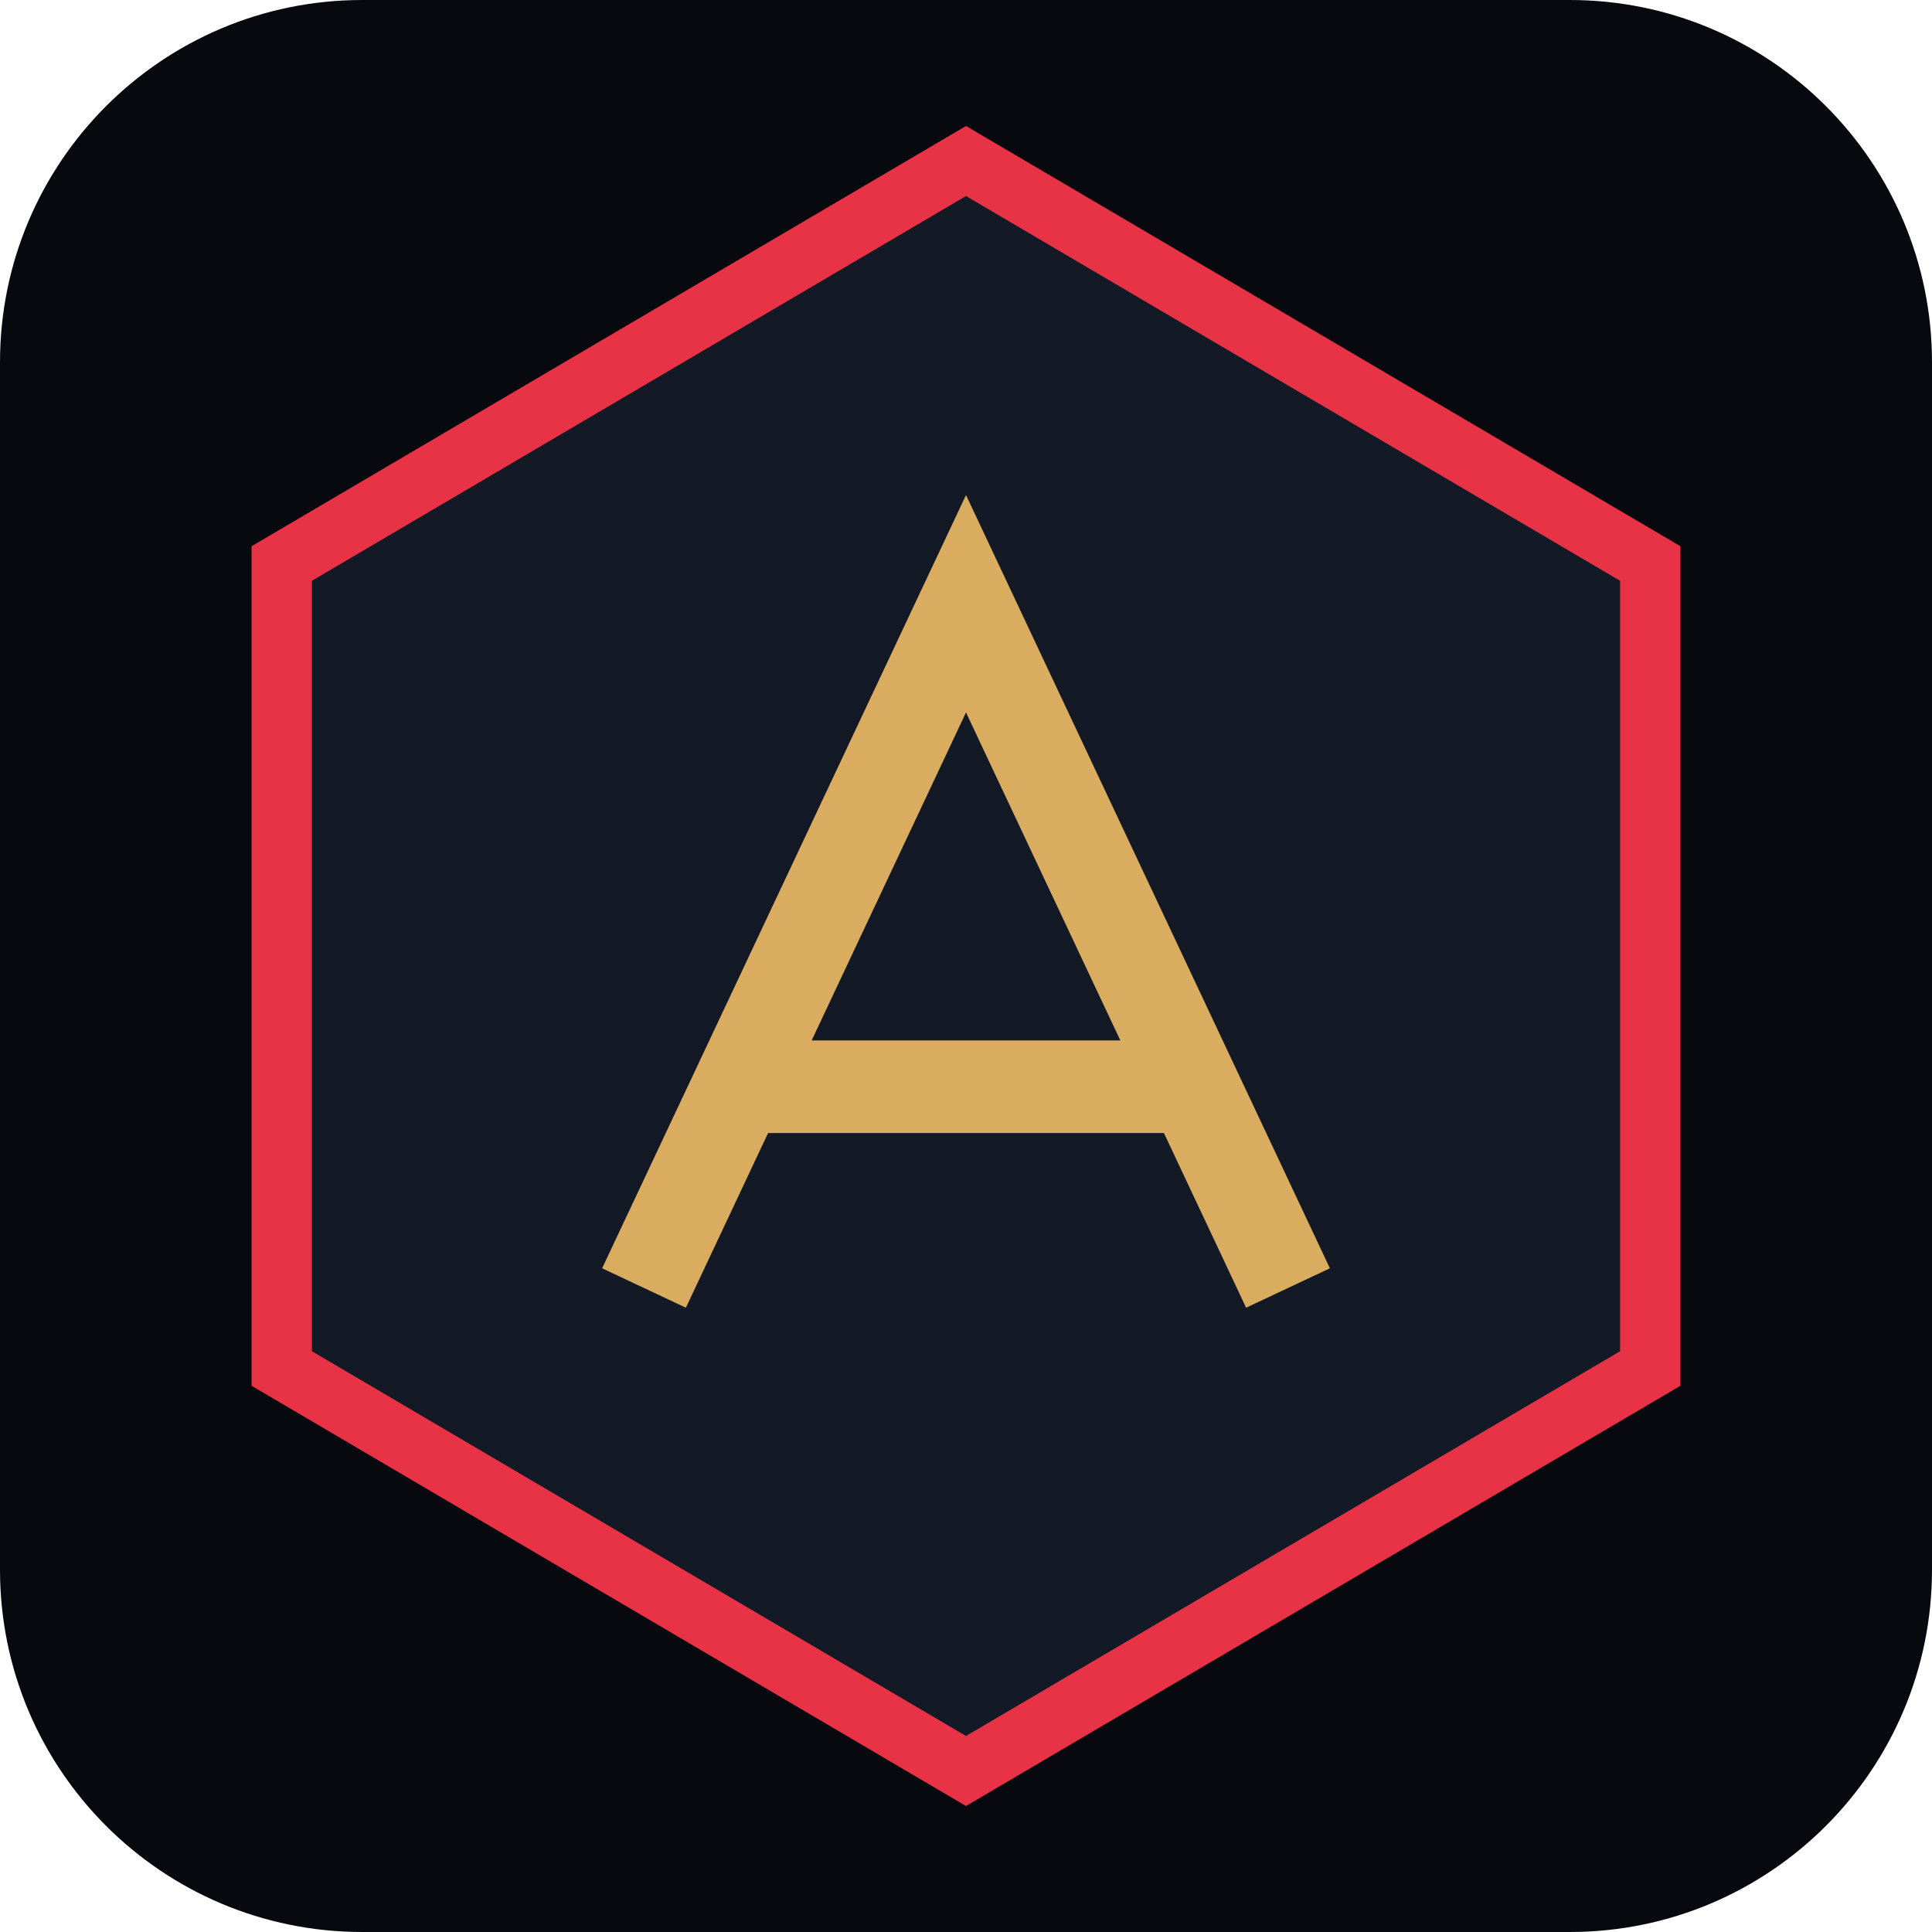
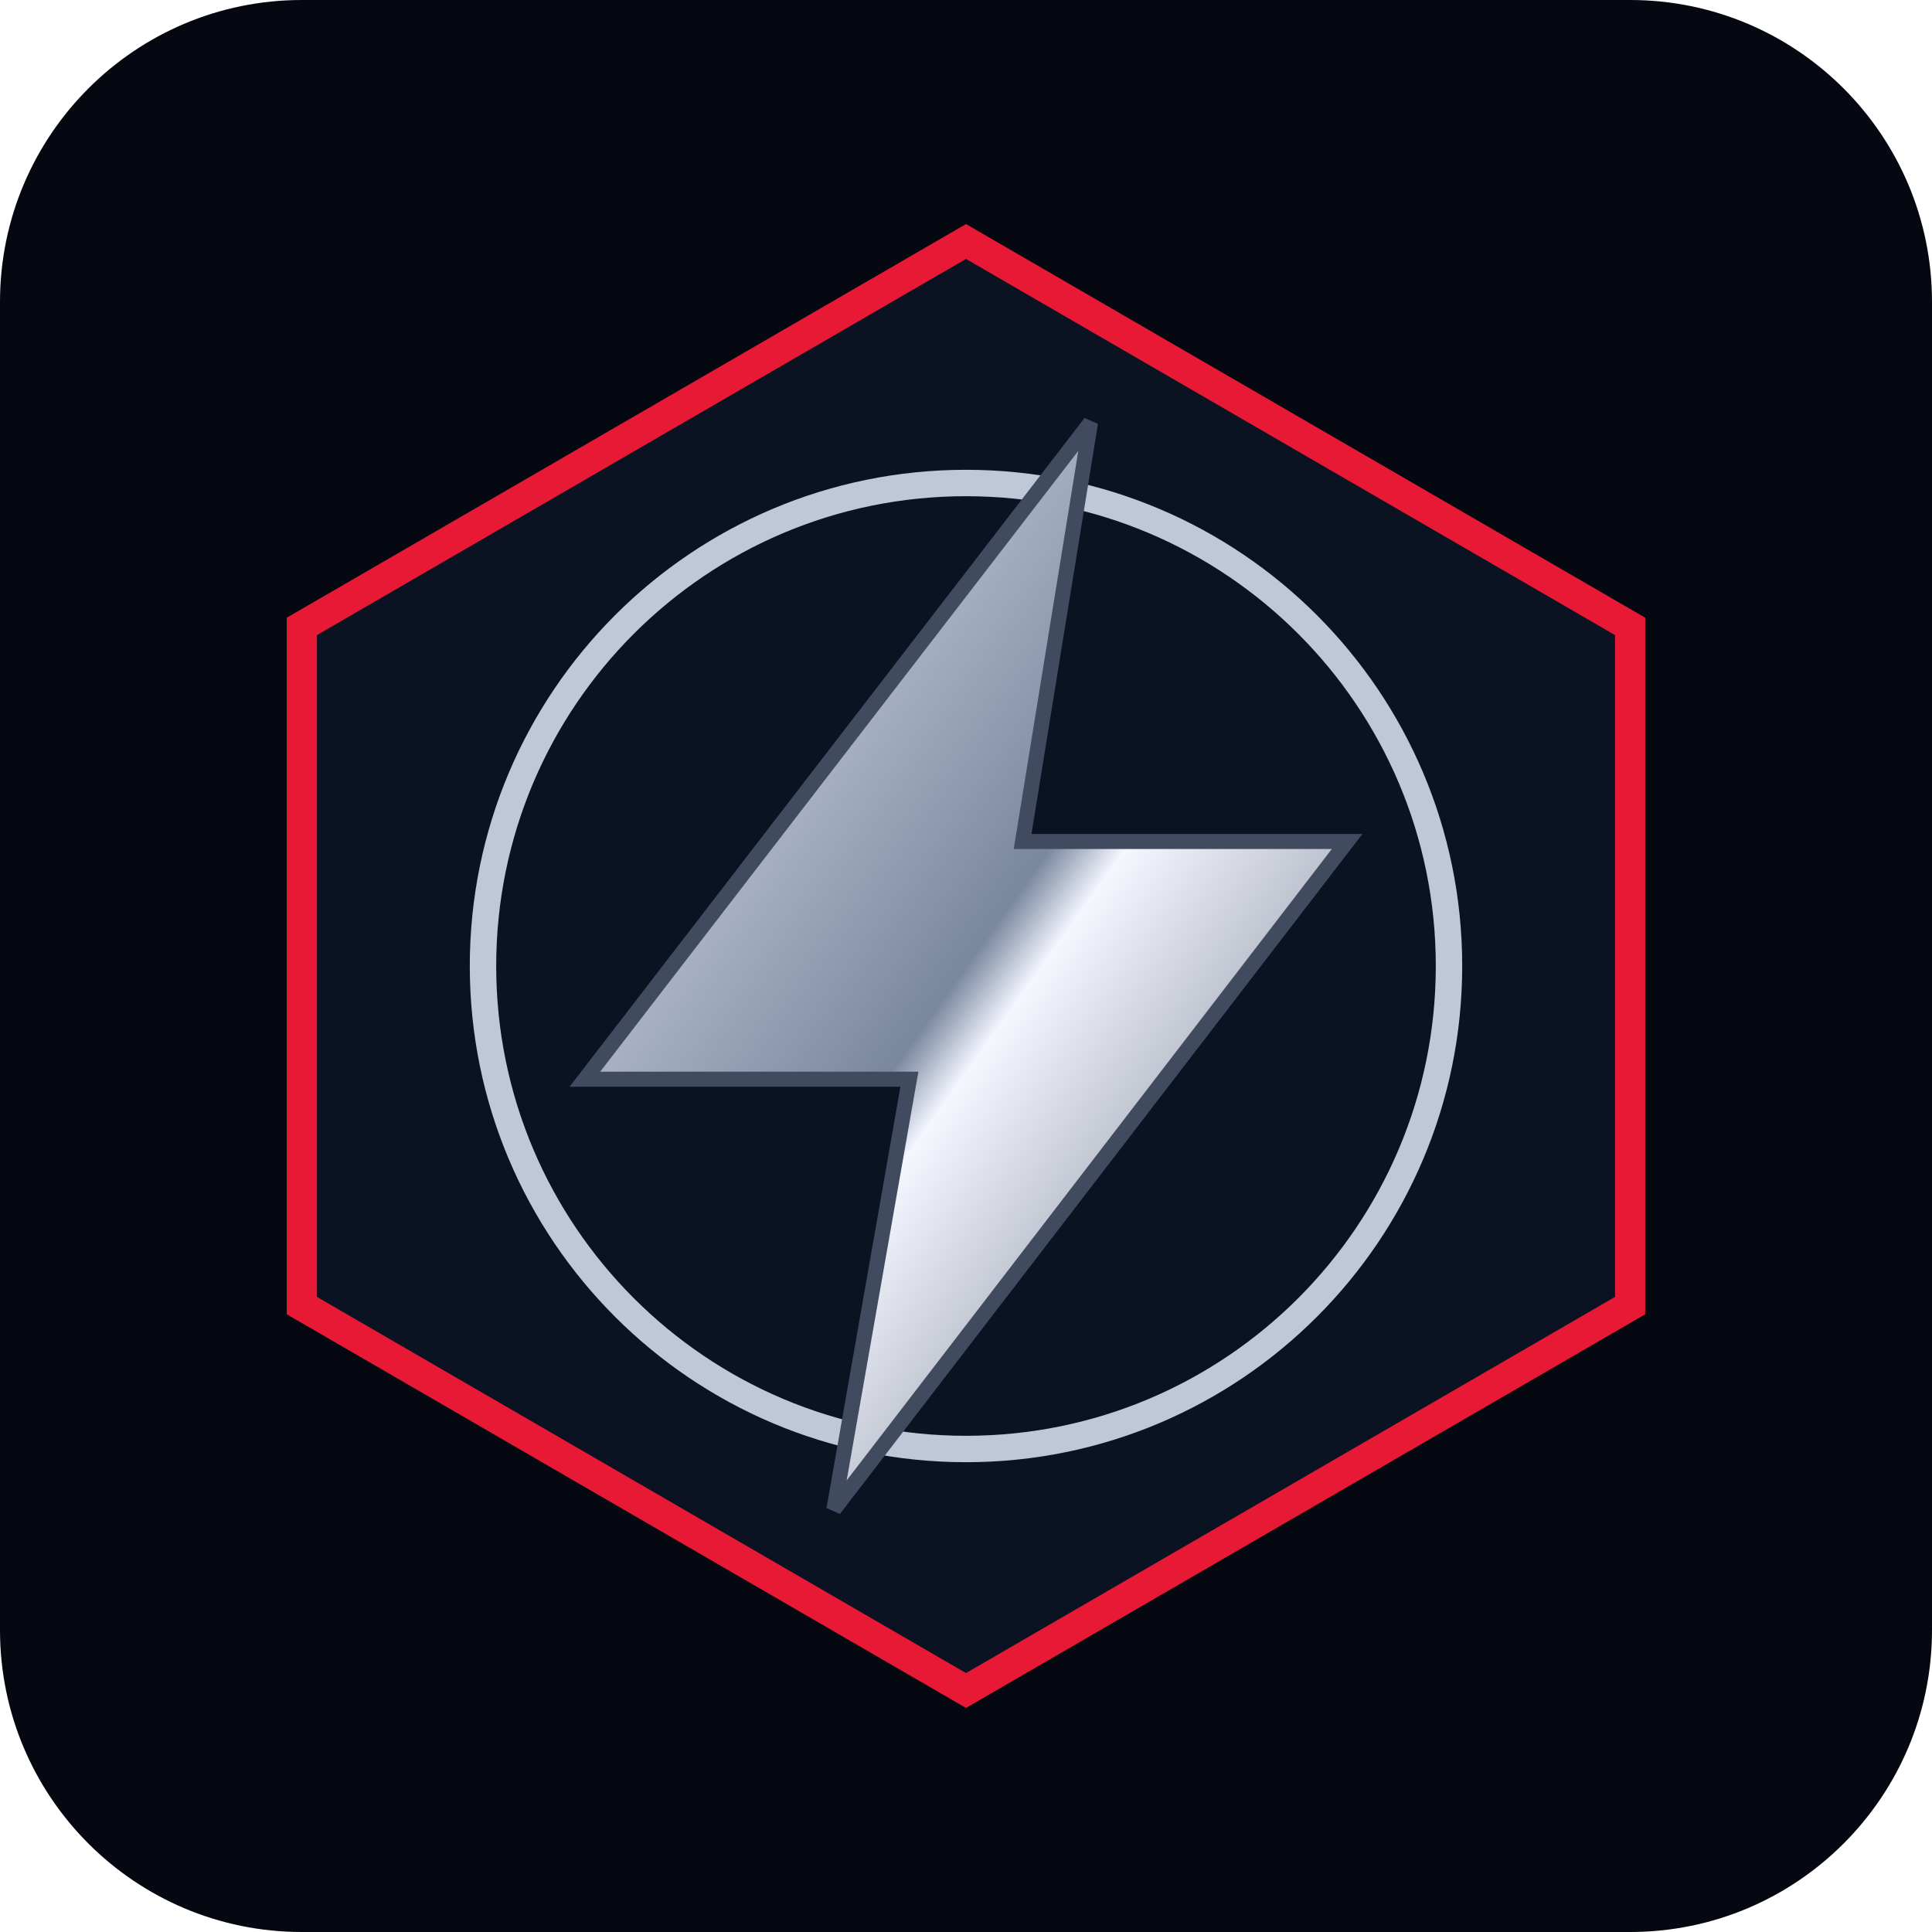
- <svg xmlns="http://www.w3.org/2000/svg" viewBox="0 0 48 48">
-   <rect width="48" height="48" rx="9" fill="#07090E" />
-   <path d="m24 4 17 10v20L24 44 7 34V14L24 4Z" fill="#141a25" stroke="#E83246" stroke-width="1.5" />
-   <path d="m16 32 8-17 8 17m-13-5h10" stroke="#D9AC60" stroke-width="2.3" fill="none" />
+ <svg xmlns="http://www.w3.org/2000/svg" viewBox="0 0 512 512">
+   <defs>
+     <linearGradient id="m" x2="1" y2="1">
+       <stop stop-color="#f5f7ff" />
+       <stop offset=".5" stop-color="#79879f" />
+       <stop offset=".55" stop-color="#f5f7ff" />
+       <stop offset="1" stop-color="#414b60" />
+     </linearGradient>
+   </defs>
+   <rect width="512" height="512" rx="80" fill="#050811" />
+   <path d="M256 64 432 166v180L256 448 80 346V166Z" fill="#0b1222" stroke="#e81935" stroke-width="8" />
+   <circle cx="256" cy="256" r="128" stroke="#bfc8d8" stroke-width="7" fill="none" />
+   <path d="m289 112-134 174h86l-20 114 136-177h-86Z" fill="url(#m)" stroke="#414b60" stroke-width="4" />
</svg>
